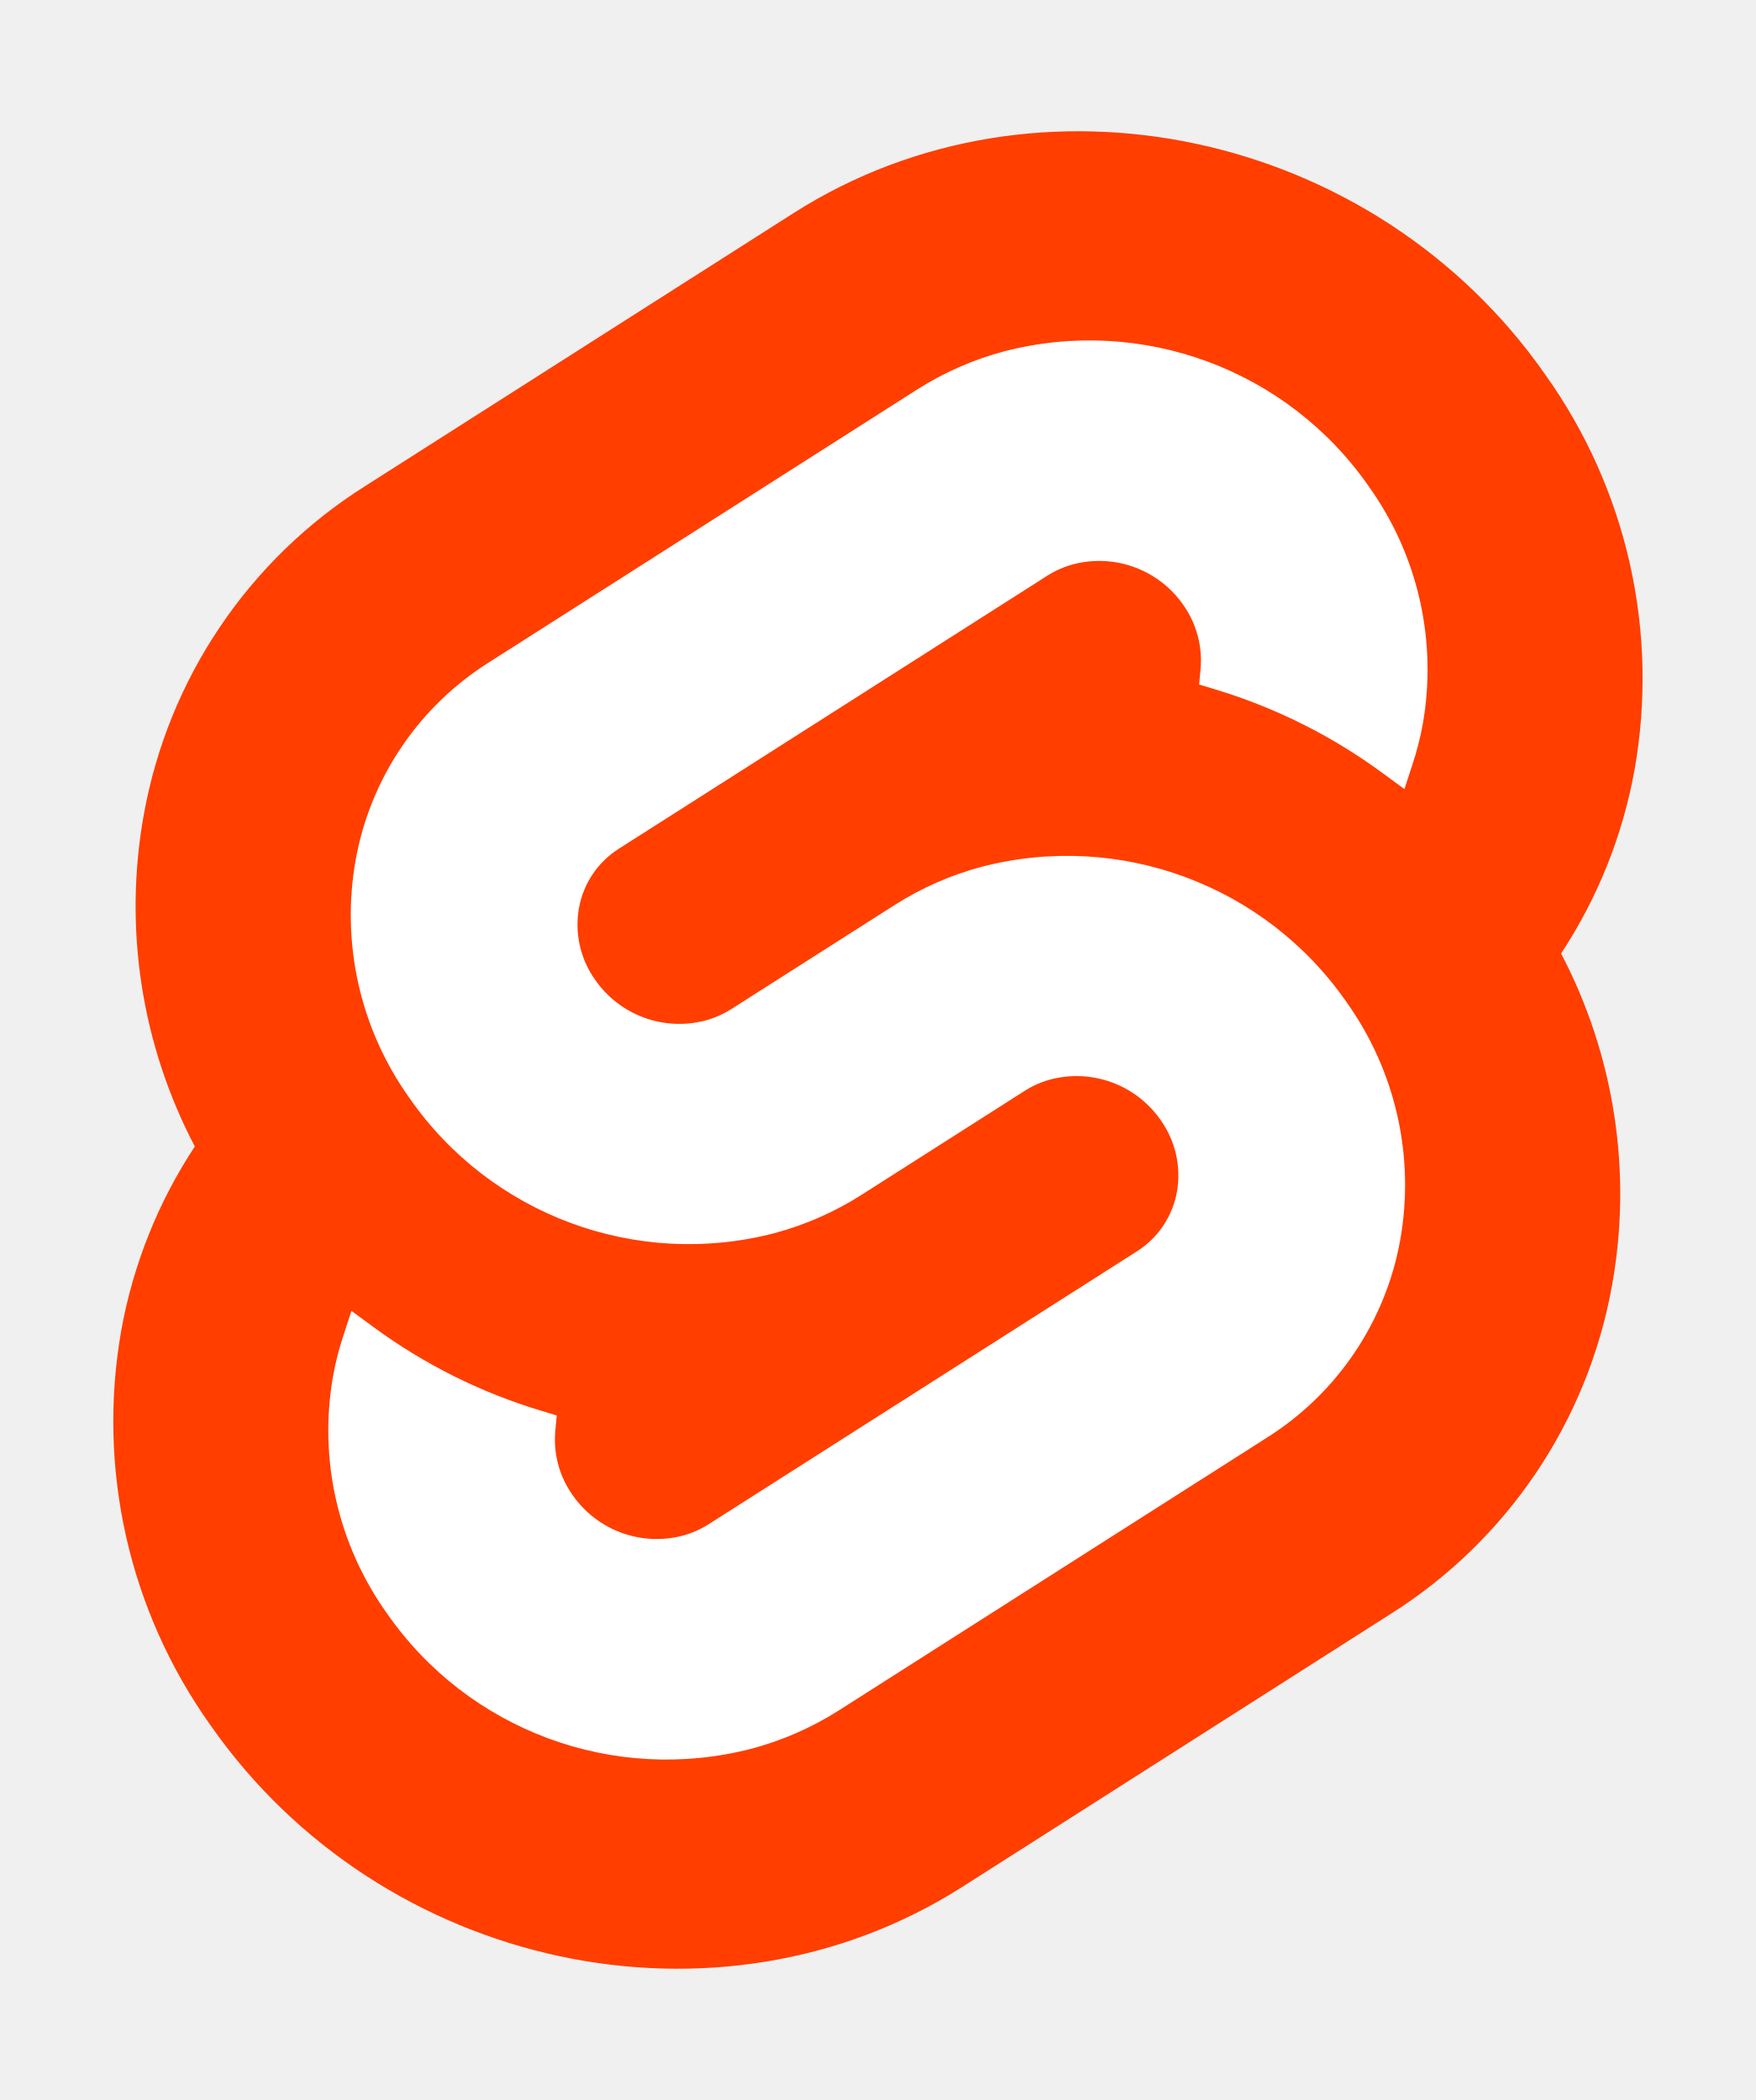
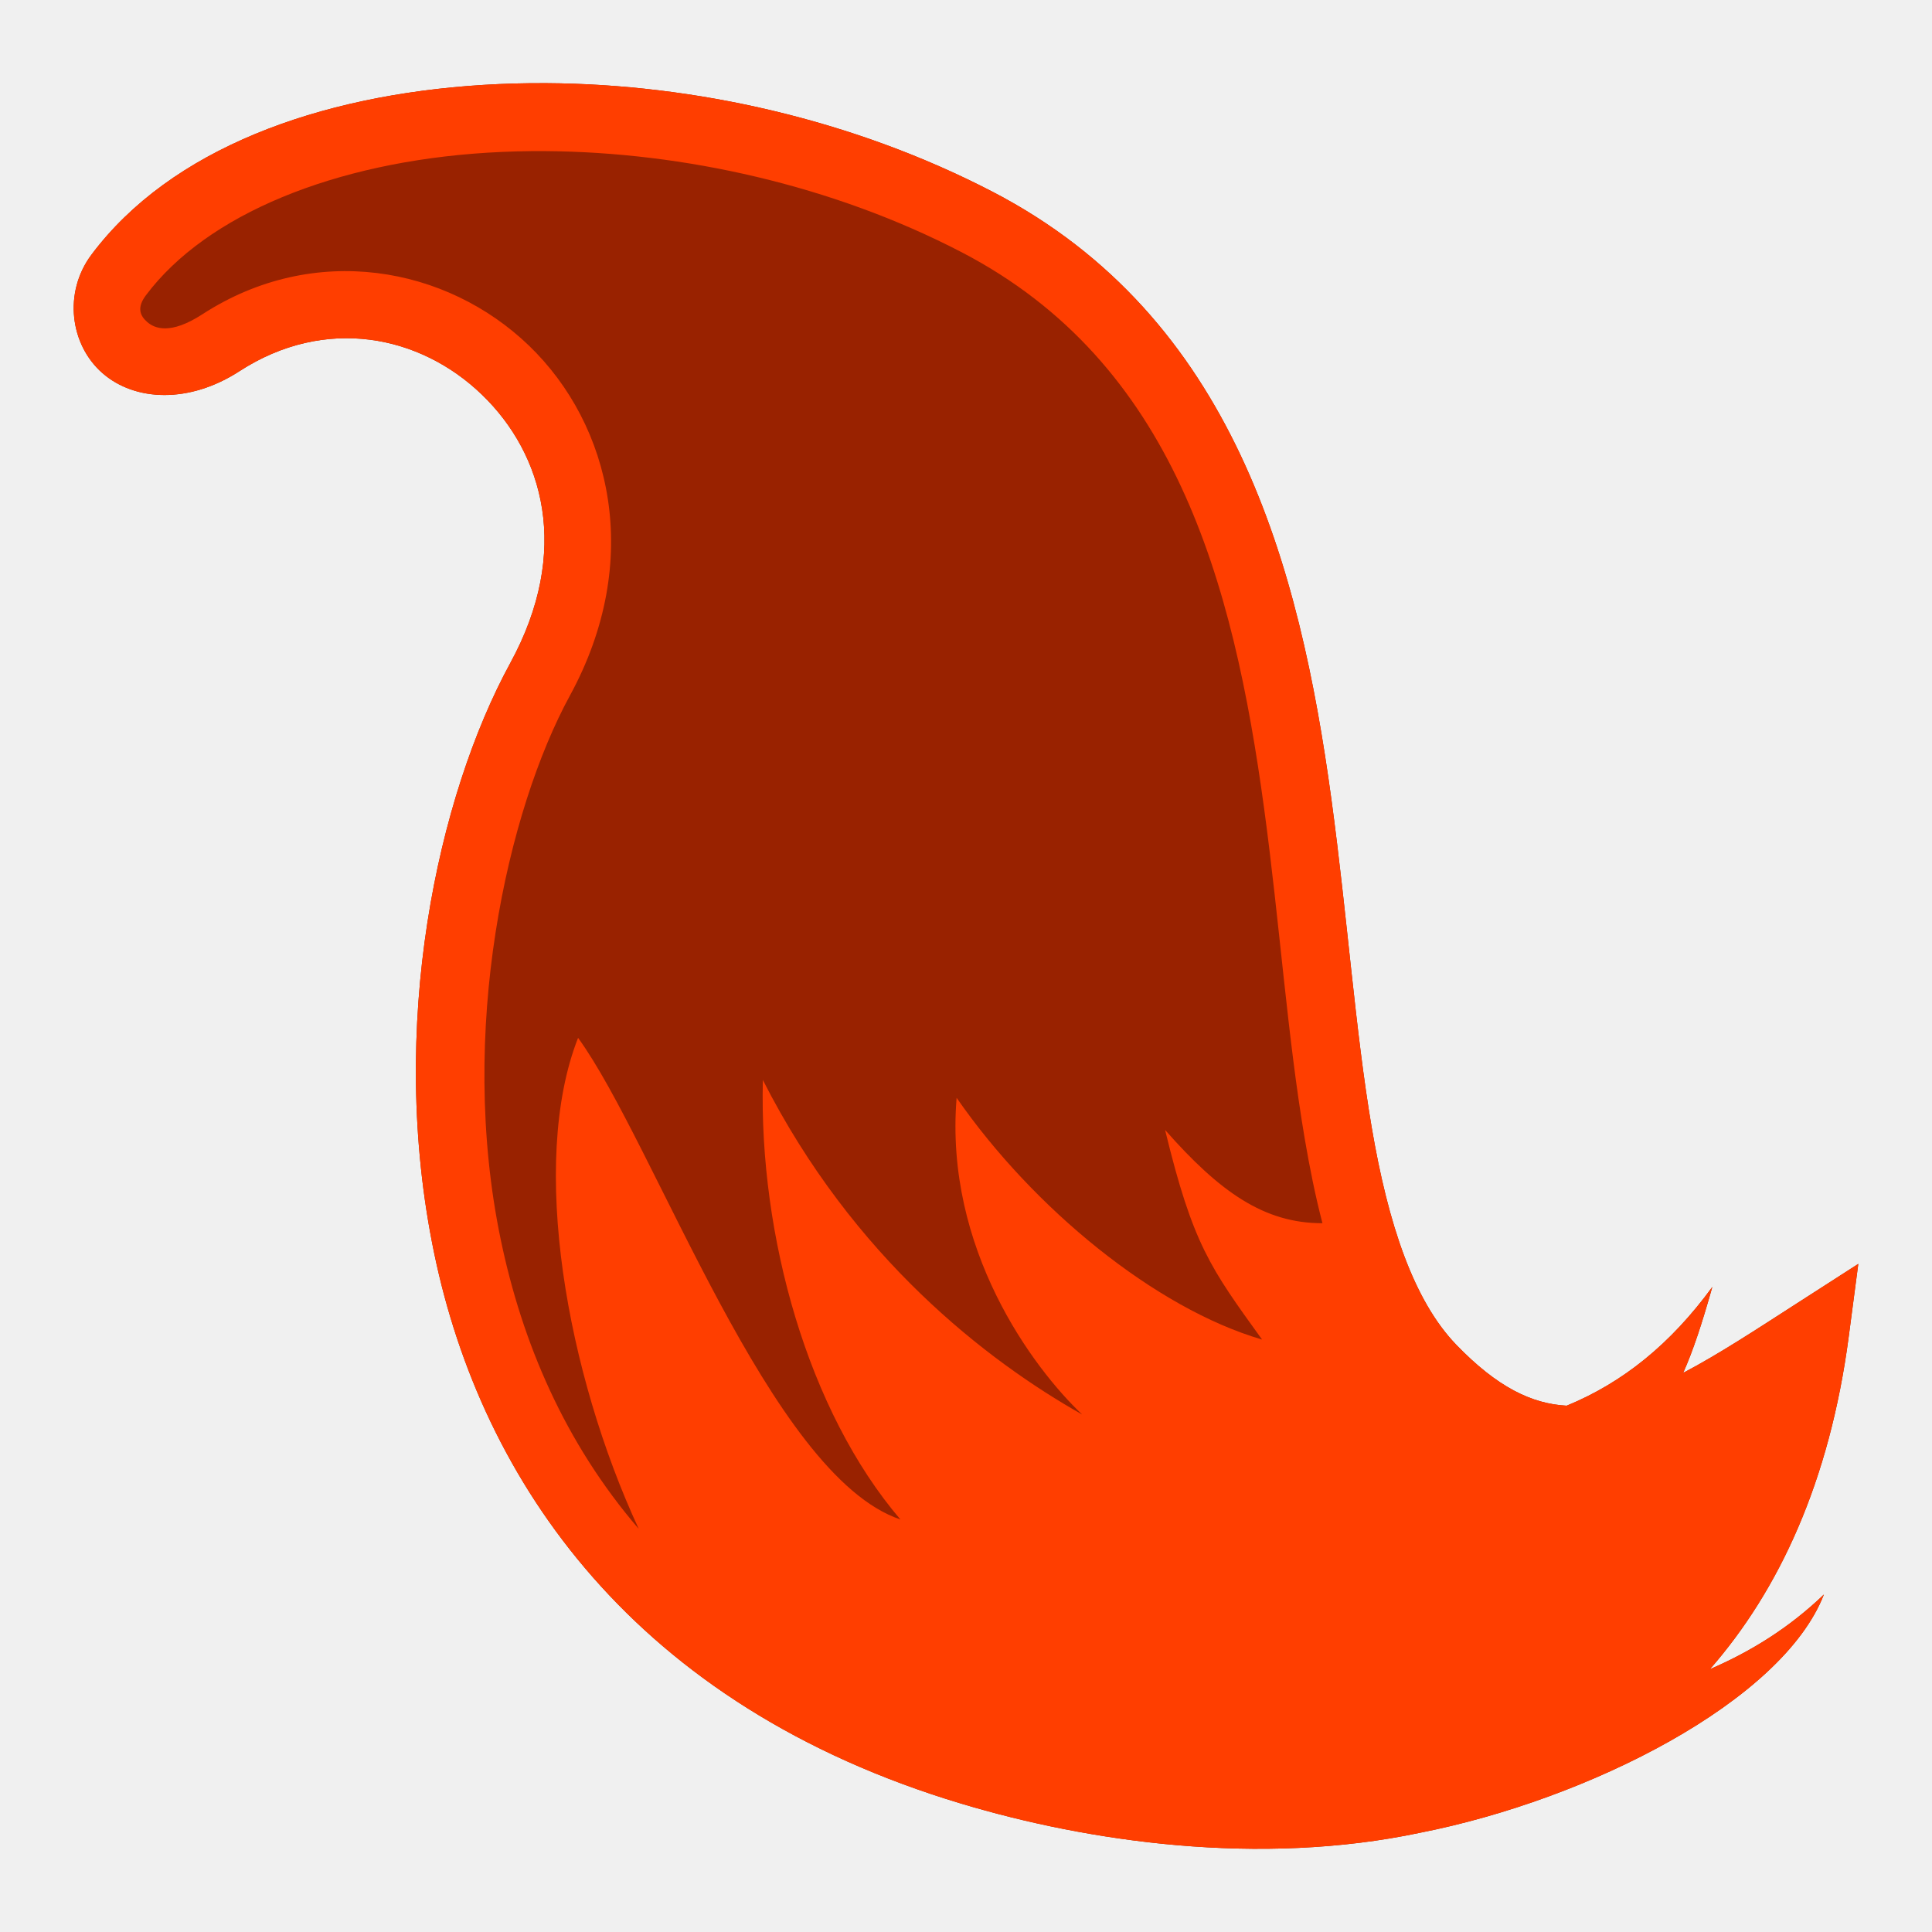
- <svg xmlns="http://www.w3.org/2000/svg" width="107" height="128" viewBox="0 0 107 128">
-   <path d="M94.157 22.819c-10.4-14.885-30.94-19.297-45.792-9.835L22.282 29.608A29.92 29.92 0 0 0 8.764 49.65a31.5 31.5 0 0 0 3.108 20.231 30 30 0 0 0-4.477 11.183 31.9 31.9 0 0 0 5.448 24.116c10.402 14.887 30.942 19.297 45.791 9.835l26.083-16.624A29.92 29.92 0 0 0 98.235 78.35a31.53 31.53 0 0 0-3.105-20.232 30 30 0 0 0 4.474-11.182 31.88 31.88 0 0 0-5.447-24.116" style="fill:#ff3e00" />
-   <path d="M45.817 106.582a20.72 20.72 0 0 1-22.237-8.243 19.17 19.17 0 0 1-3.277-14.503 18 18 0 0 1 .624-2.435l.49-1.498 1.337.981a33.6 33.6 0 0 0 10.203 5.098l.97.294-.09.968a5.85 5.85 0 0 0 1.052 3.878 6.24 6.24 0 0 0 6.695 2.485 5.8 5.8 0 0 0 1.603-.704L69.27 76.28a5.43 5.43 0 0 0 2.45-3.631 5.8 5.8 0 0 0-.987-4.371 6.24 6.24 0 0 0-6.698-2.487 5.7 5.7 0 0 0-1.6.704l-9.953 6.345a19 19 0 0 1-5.296 2.326 20.72 20.72 0 0 1-22.237-8.243 19.17 19.17 0 0 1-3.277-14.502 17.99 17.99 0 0 1 8.13-12.052l26.081-16.623a19 19 0 0 1 5.3-2.329 20.72 20.72 0 0 1 22.237 8.243 19.17 19.17 0 0 1 3.277 14.503 18 18 0 0 1-.624 2.435l-.49 1.498-1.337-.98a33.6 33.6 0 0 0-10.203-5.1l-.97-.294.09-.968a5.86 5.86 0 0 0-1.052-3.878 6.24 6.24 0 0 0-6.696-2.485 5.8 5.8 0 0 0-1.602.704L37.73 51.72a5.42 5.42 0 0 0-2.449 3.63 5.79 5.79 0 0 0 .986 4.372 6.24 6.24 0 0 0 6.698 2.486 5.8 5.8 0 0 0 1.602-.704l9.952-6.342a19 19 0 0 1 5.295-2.328 20.72 20.72 0 0 1 22.237 8.242 19.17 19.17 0 0 1 3.277 14.503 18 18 0 0 1-8.13 12.053l-26.081 16.622a19 19 0 0 1-5.3 2.328" style="fill:#fff" />
+ <svg xmlns="http://www.w3.org/2000/svg" width="800" height="800" viewBox="0 0 512 512">
+   <path fill="#992200" d="M144.734 22.04c-5.61-.035-11.163.12-16.634.456-43.77 2.7-82.904 17.003-103.862 44.996-7.506 10.027-5.682 23.91 2.95 31.42 8.635 7.51 23.004 8.053 36.234-.52 22.84-14.805 47.933-9.572 64.27 6.172 16.34 15.745 23.736 41.453 7.54 71.145-19.17 35.143-32.716 96.153-20.146 156.526 12.57 60.374 52.968 119.76 139.728 145.772 33.476 10.036 78.825 16.75 121.645 7.666 44.507-8.788 95.85-34.758 106.892-63.11-9.25 8.885-19.44 15.14-30.202 19.79 18.306-20.92 31.735-49.732 36.79-88.174l2.53-19.24-16.322 10.496c-10.503 6.755-20.585 13.403-30.093 18.396 2.638-5.872 5.038-13.22 7.73-22.777-11.097 15.19-23.73 25.355-38.598 31.472-9.234-.503-18.353-4.867-29.21-16.097-11.358-11.747-18.12-32.095-22.463-57.666-4.344-25.572-6.46-55.927-10.668-86.877-8.42-61.902-25.912-127.873-89.74-161.035-36.955-19.2-79.092-28.577-118.372-28.813z" />
+   <path fill="#ff3e00" stroke="#ff3e00" stroke-width="0.005" d="M144.734 22.04c-5.61-.035-11.163.12-16.634.456-43.77 2.7-82.904 17.003-103.862 44.996-7.506 10.027-5.682 23.91 2.95 31.42 8.635 7.51 23.004 8.053 36.234-.52 22.84-14.805 47.933-9.572 64.27 6.172 16.34 15.745 23.736 41.453 7.54 71.145-19.17 35.143-32.716 96.153-20.146 156.526 12.57 60.374 52.968 119.76 139.728 145.772 33.476 10.036 78.825 16.75 121.645 7.666 44.507-8.788 95.85-34.758 106.892-63.11-9.25 8.885-19.44 15.14-30.202 19.79 18.306-20.92 31.735-49.732 36.79-88.174l2.53-19.24-16.322 10.496c-10.503 6.755-20.585 13.403-30.093 18.396 2.638-5.872 5.038-13.22 7.73-22.777-11.097 15.19-23.73 25.355-38.598 31.472-9.234-.503-18.353-4.867-29.21-16.097-11.358-11.747-18.12-32.095-22.463-57.666-4.344-25.572-6.46-55.927-10.668-86.877-8.42-61.902-25.912-127.873-89.74-161.035-36.955-19.2-79.092-28.577-118.372-28.813zm-.123 18.01c36.462.255 76.11 9.065 110.197 26.774 56.393 29.3 71.994 87.14 80.203 147.488 4.104 30.175 6.186 60.554 10.758 87.465 1.316 7.753 2.835 15.242 4.693 22.385-15.448.04-27.254-8.307-41.704-24.717 7.385 30.41 11.99 36.534 25.705 55.55-28.22-8.235-60.64-34.74-80.95-64.063-3.274 40.047 20.223 71.574 33.275 83.93-25.176-14.196-60.713-41.536-84.623-88.655-1.016 41.426 11.93 87.732 36.45 116.465-34.515-11.536-64.97-99.472-85.42-127.633-13.04 33.217-2.948 89.085 16.072 130.122-19.628-22.838-30.887-49.375-36.555-76.596-11.524-55.342 1.75-113.847 18.325-144.238 19.55-35.842 10.915-71.75-10.85-92.726-21.768-20.976-56.854-27.564-86.554-8.315-8.56 5.55-12.688 3.732-14.626 2.045-1.94-1.687-2.76-3.84-.356-7.053 16.106-21.514 50.135-35.324 90.56-37.817 5.052-.312 10.195-.45 15.403-.414z" />
</svg>
